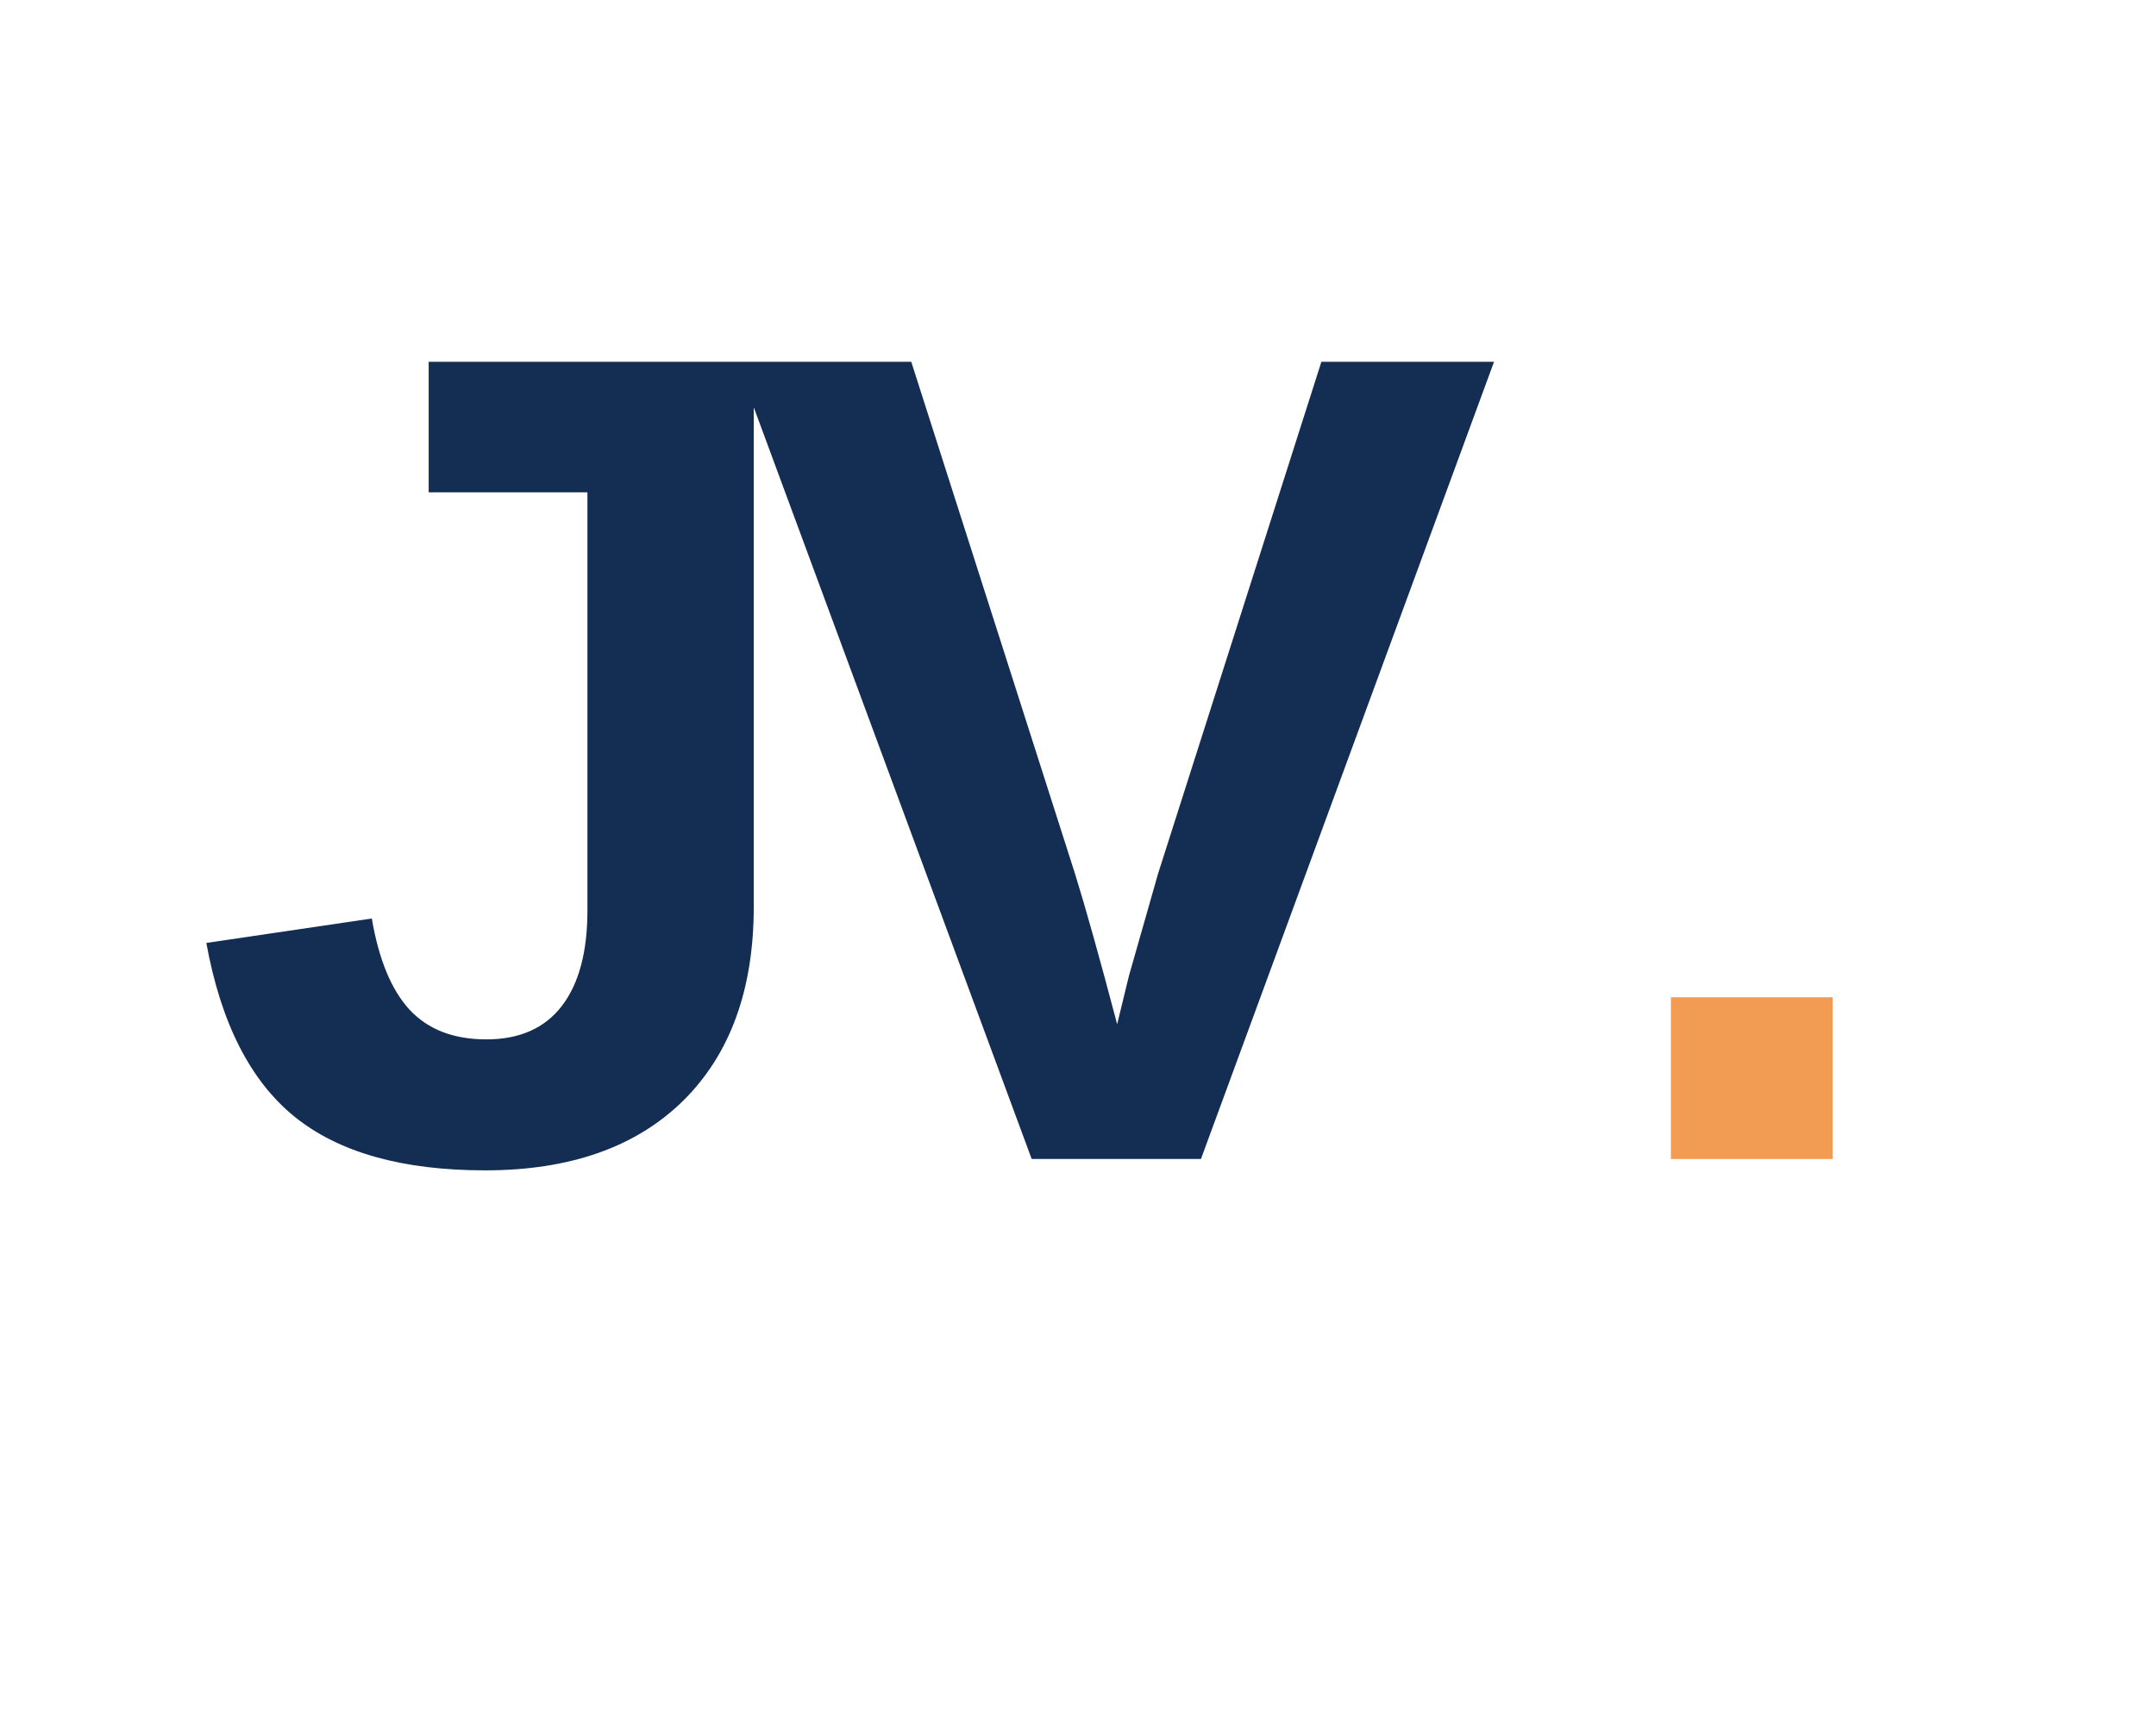
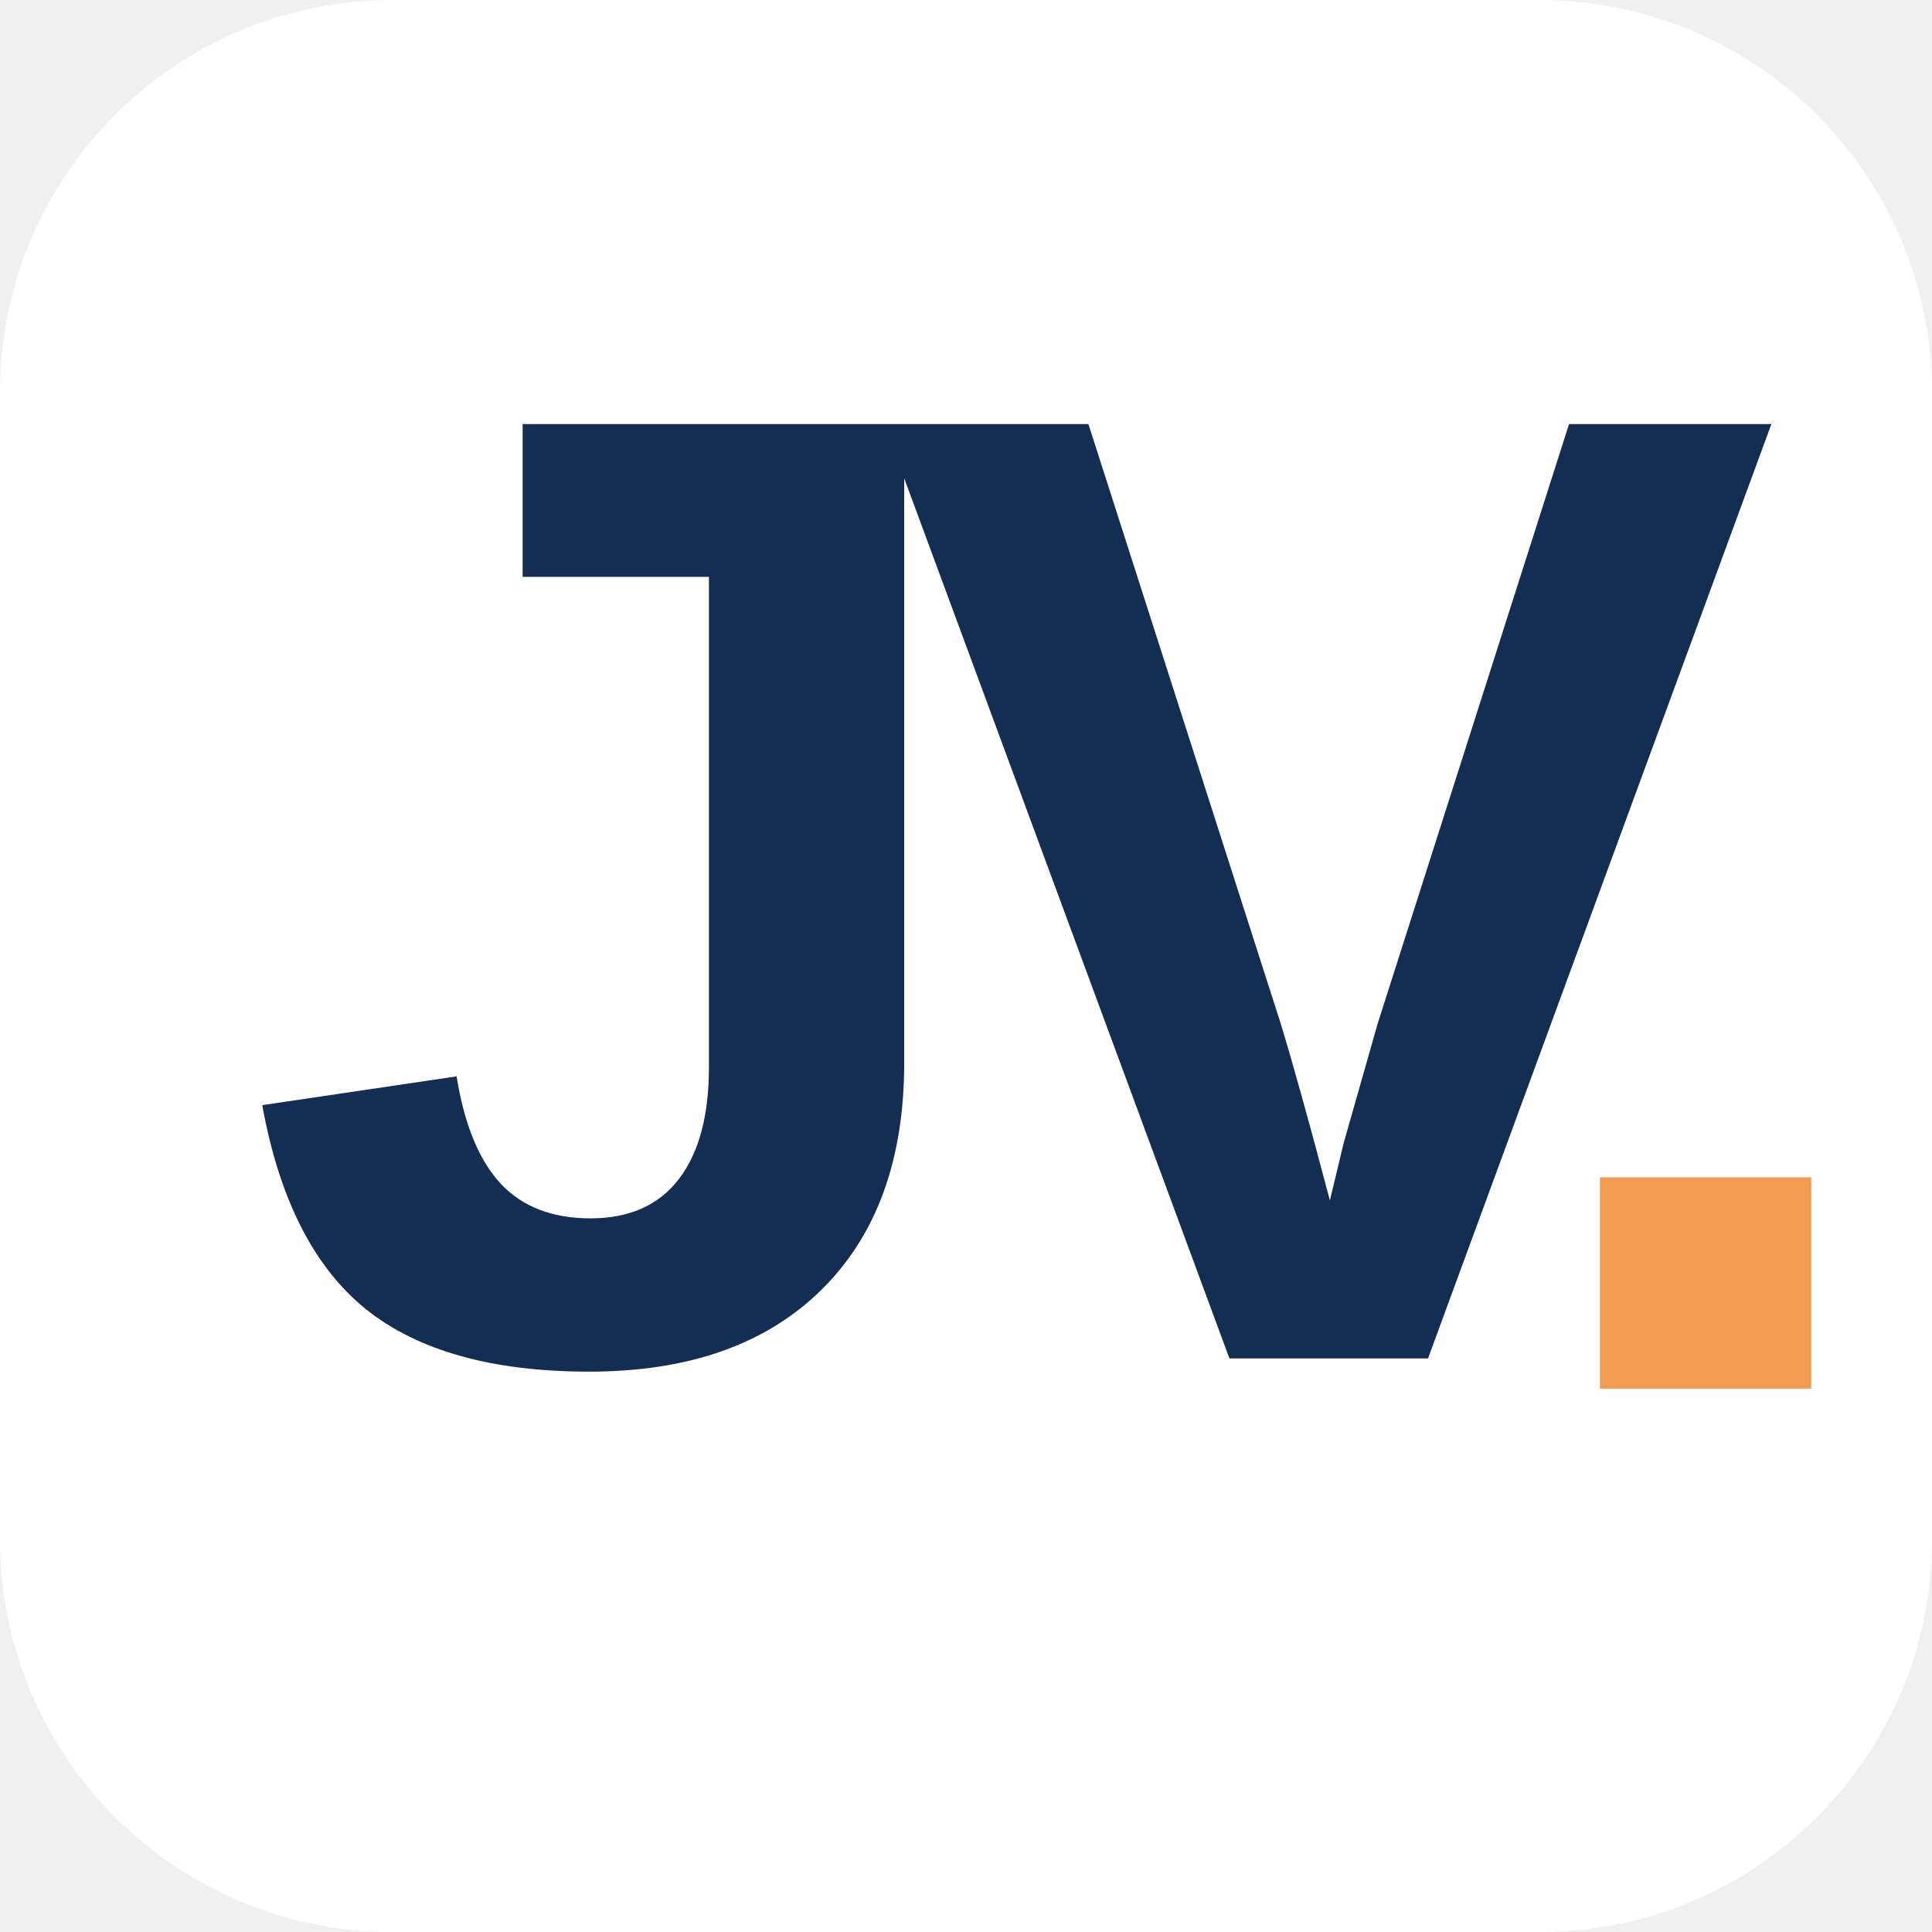
- <svg xmlns="http://www.w3.org/2000/svg" viewBox="0 0 80 64" role="img" aria-labelledby="title">
-   <rect width="80" height="64" fill="#ffffff" />
-   <text x="7" y="43" font-family="Geist, Arial, Helvetica, sans-serif" font-size="43" font-weight="850" letter-spacing="-0.09em" fill="#142d52">JV</text>
-   <rect x="62" y="37" width="6" height="6" fill="#f29b53" />
+ <svg xmlns="http://www.w3.org/2000/svg" width="64" height="64" viewBox="0 0 64 64" role="img" aria-labelledby="title">
+   <rect width="64" height="64" rx="13" fill="#fff" />
+   <text x="8" y="45" font-family="Geist, Arial, Helvetica, sans-serif" font-size="45" font-weight="850" letter-spacing="-0.09em" fill="#142d52">JV</text>
+   <rect x="53" y="39" width="7" height="7" fill="#f29b53" />
</svg>
